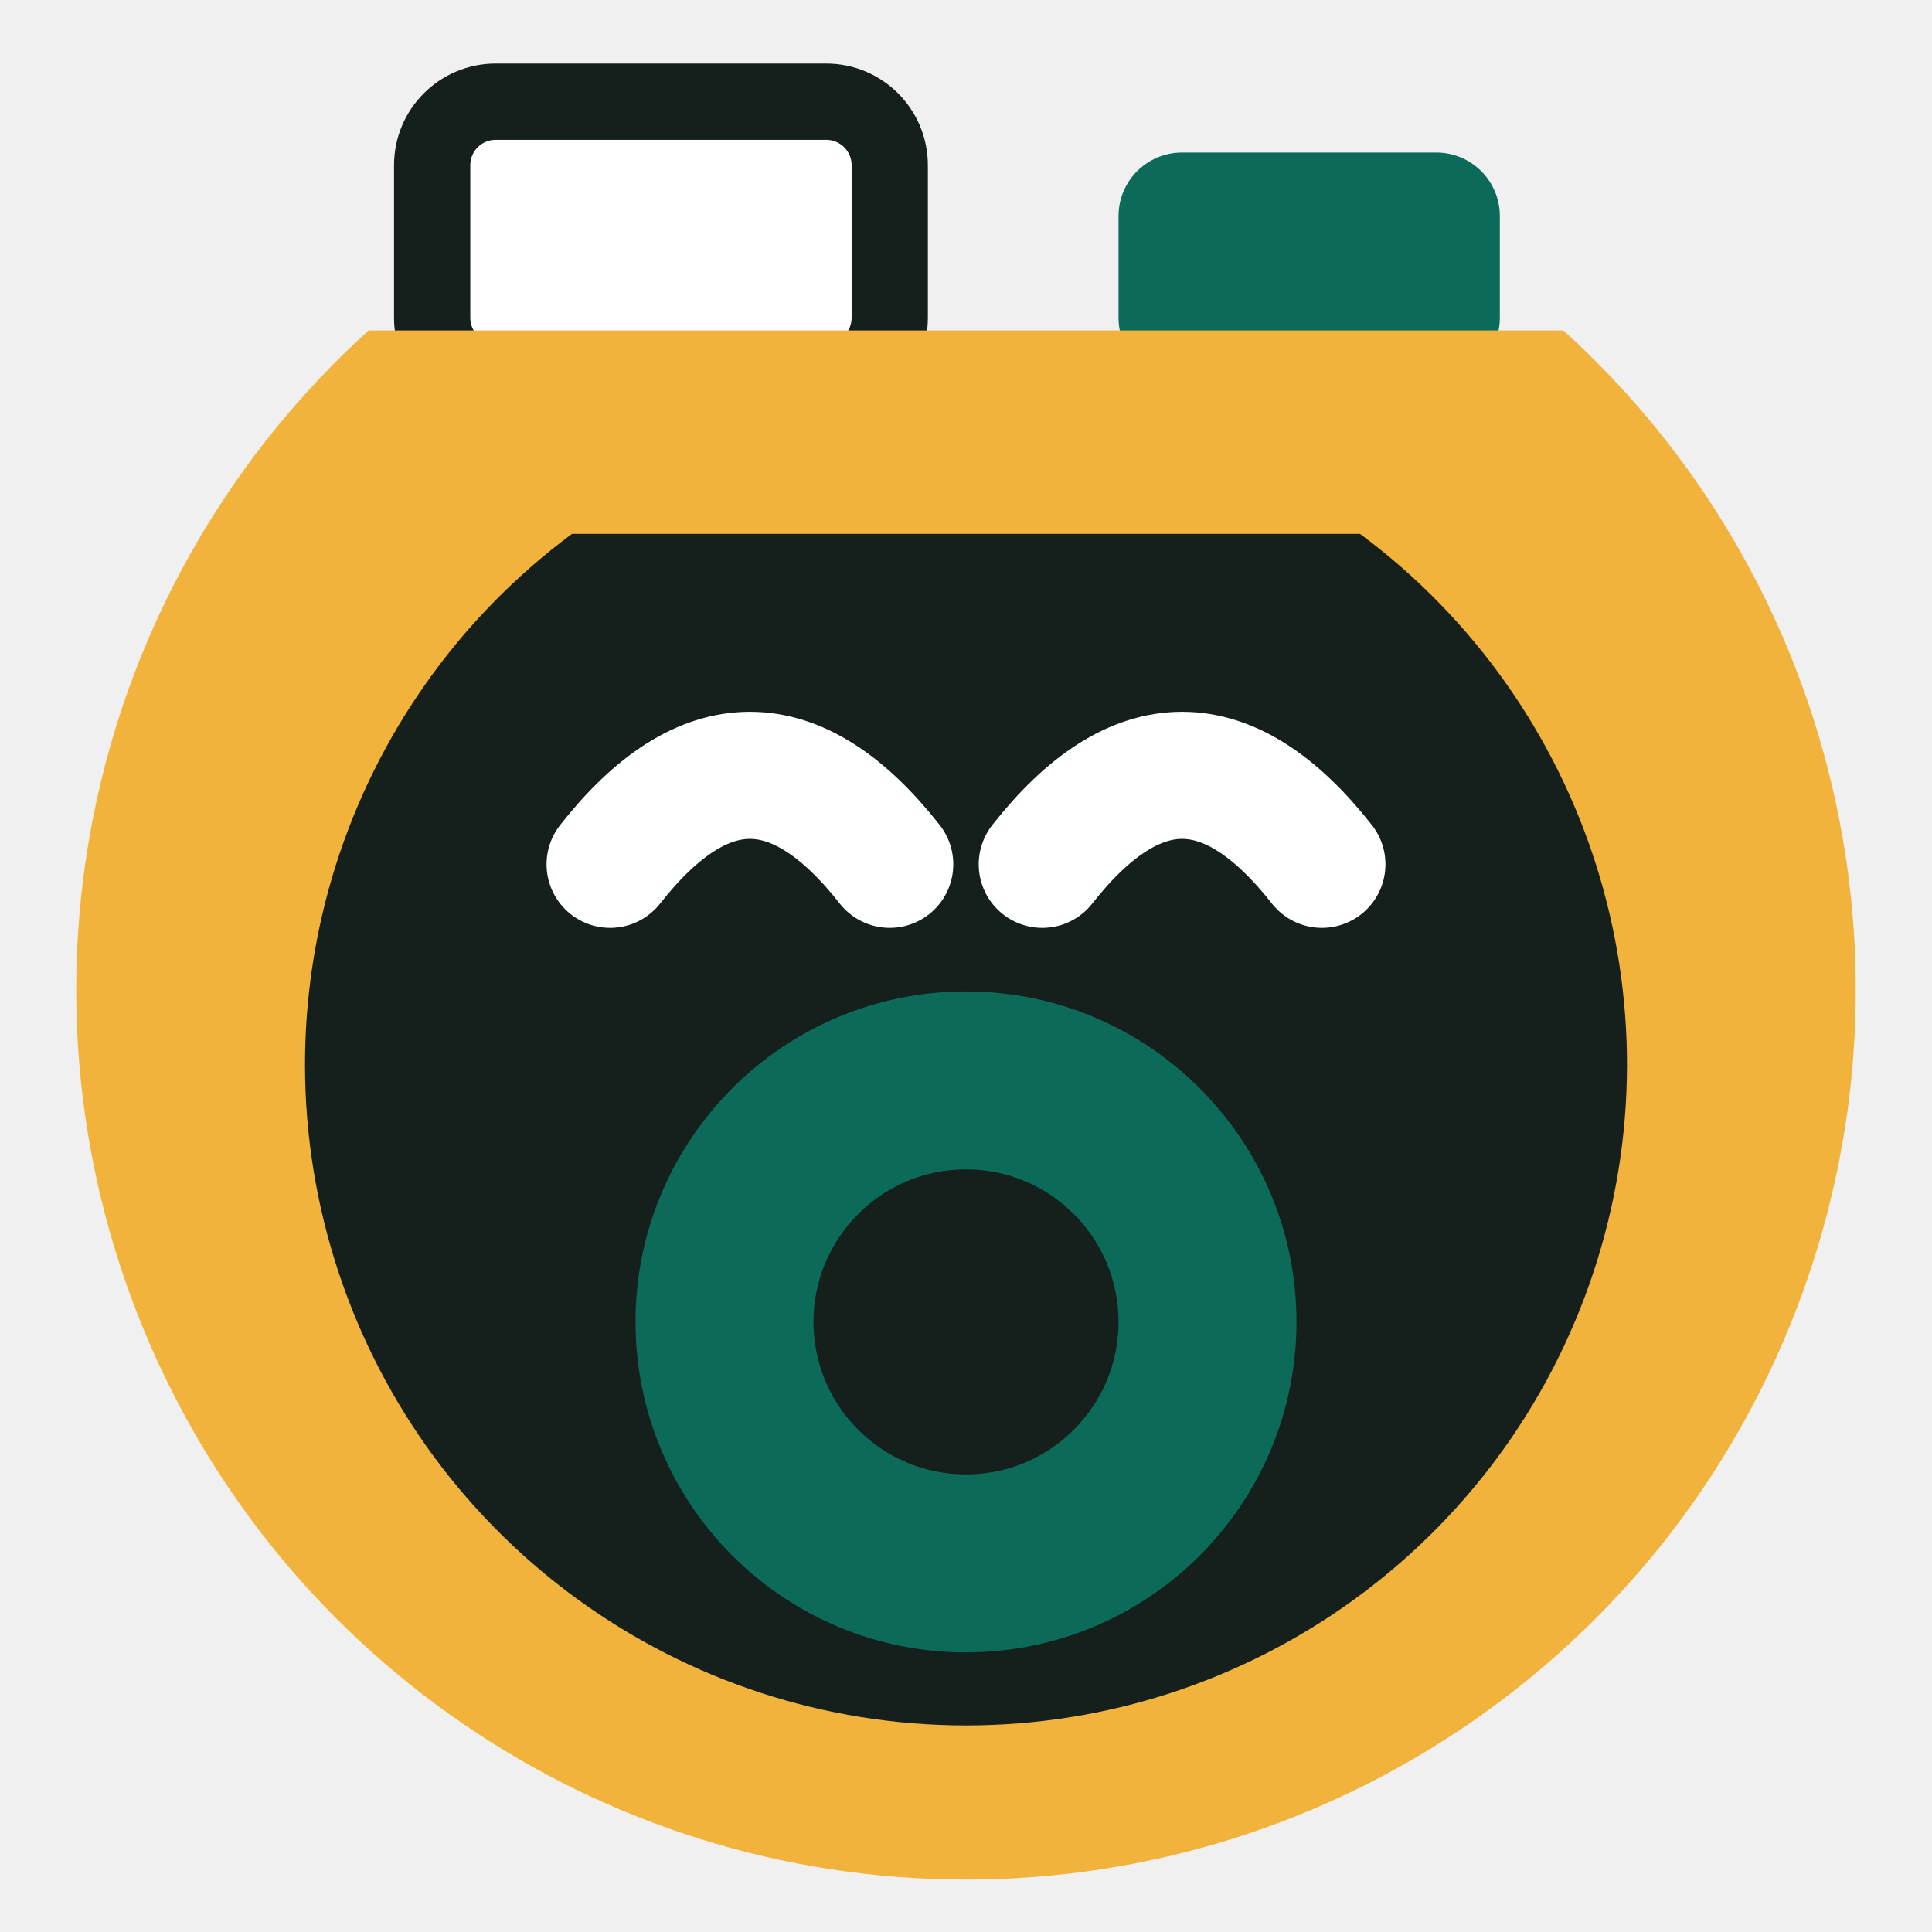
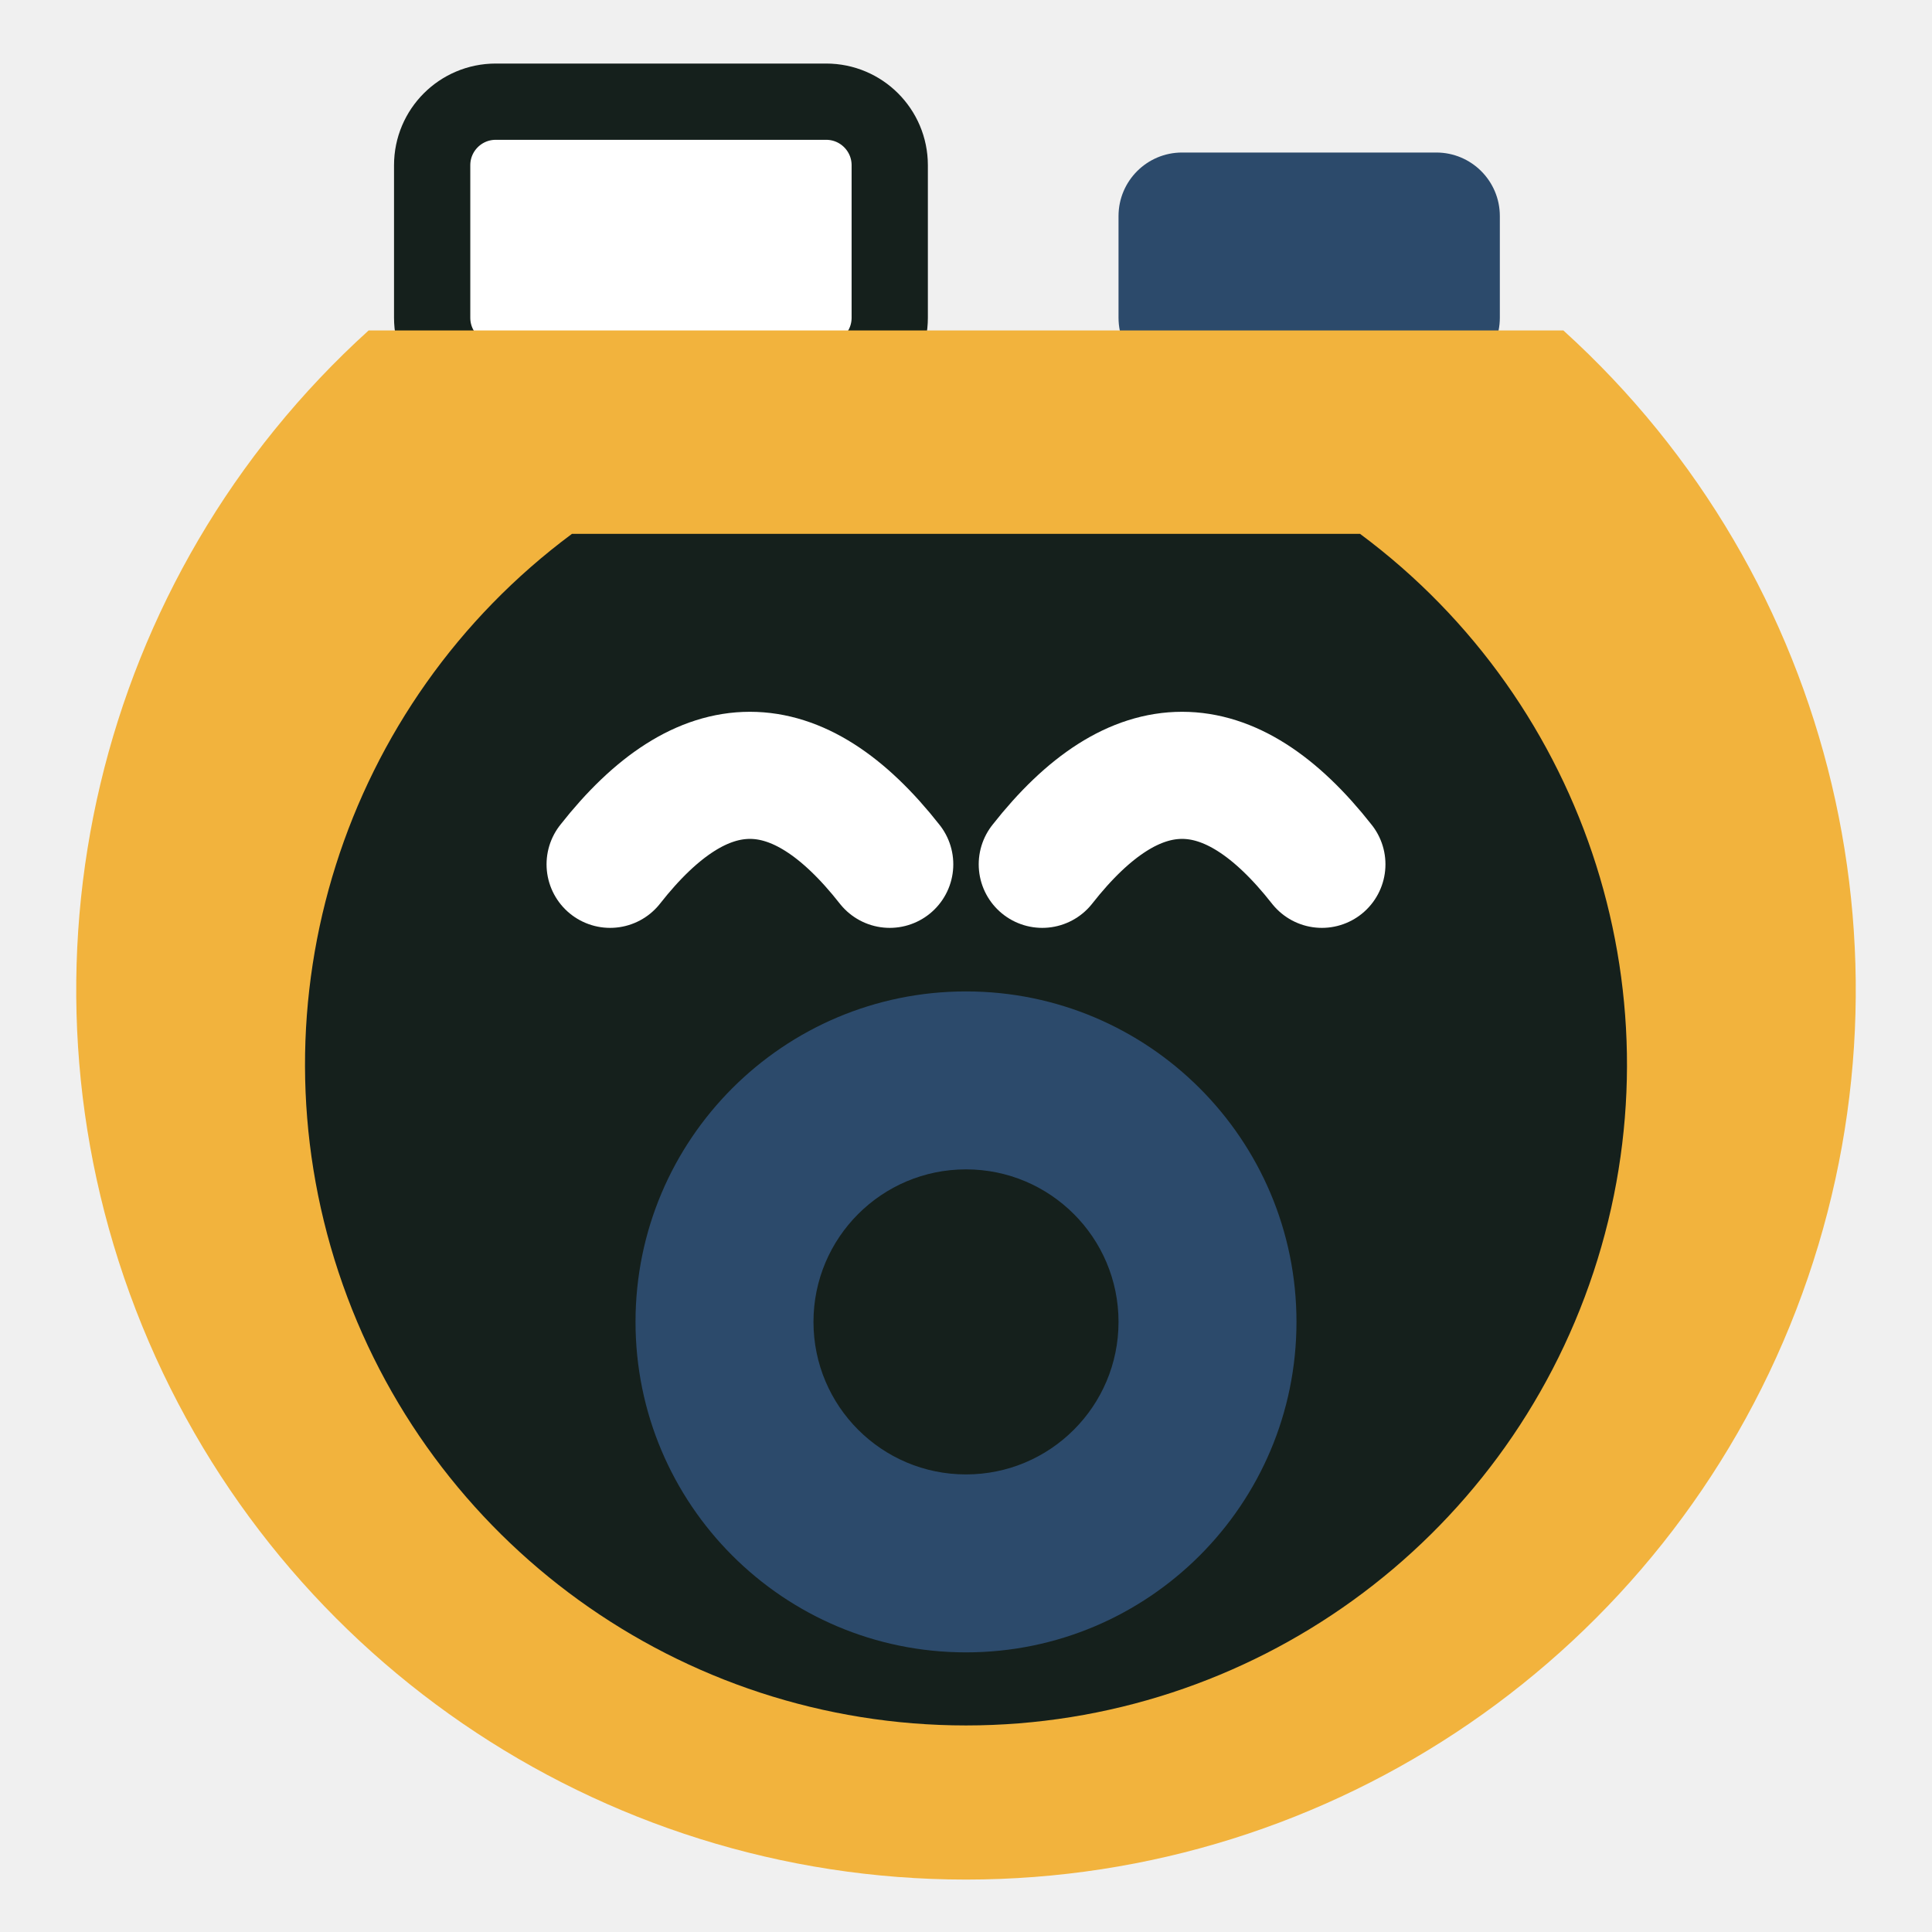
<svg xmlns="http://www.w3.org/2000/svg" viewBox="24 14 152 152" role="img" aria-label="Olha o posto">
  <rect x="58" y="22" width="36" height="22" rx="5" fill="#FFFFFF" stroke="#15201C" stroke-width="6" />
-   <rect x="112" y="26" width="30" height="18" rx="5" fill="#0B6B58" />
+   <rect x="112" y="26" width="30" height="18" rx="5" fill="#2C4A6B" />
  <path d="M53 40 H147 A70 70 0 1 1 53 40 Z" fill="#F2B33D" />
  <path d="M69 56 H131 A52 52 0 1 1 69 56 Z" fill="#15201C" />
  <path d="M72 82 Q83 68 94 82" fill="none" stroke="#FFFFFF" stroke-width="10" stroke-linecap="round" />
  <path d="M106 82 Q117 68 128 82" fill="none" stroke="#FFFFFF" stroke-width="10" stroke-linecap="round" />
-   <circle cx="100" cy="118" r="26" fill="#0B6B58" />
+   <circle cx="100" cy="118" r="26" fill="#2C4A6B" />
  <circle cx="100" cy="118" r="12" fill="#15201C" />
</svg>
